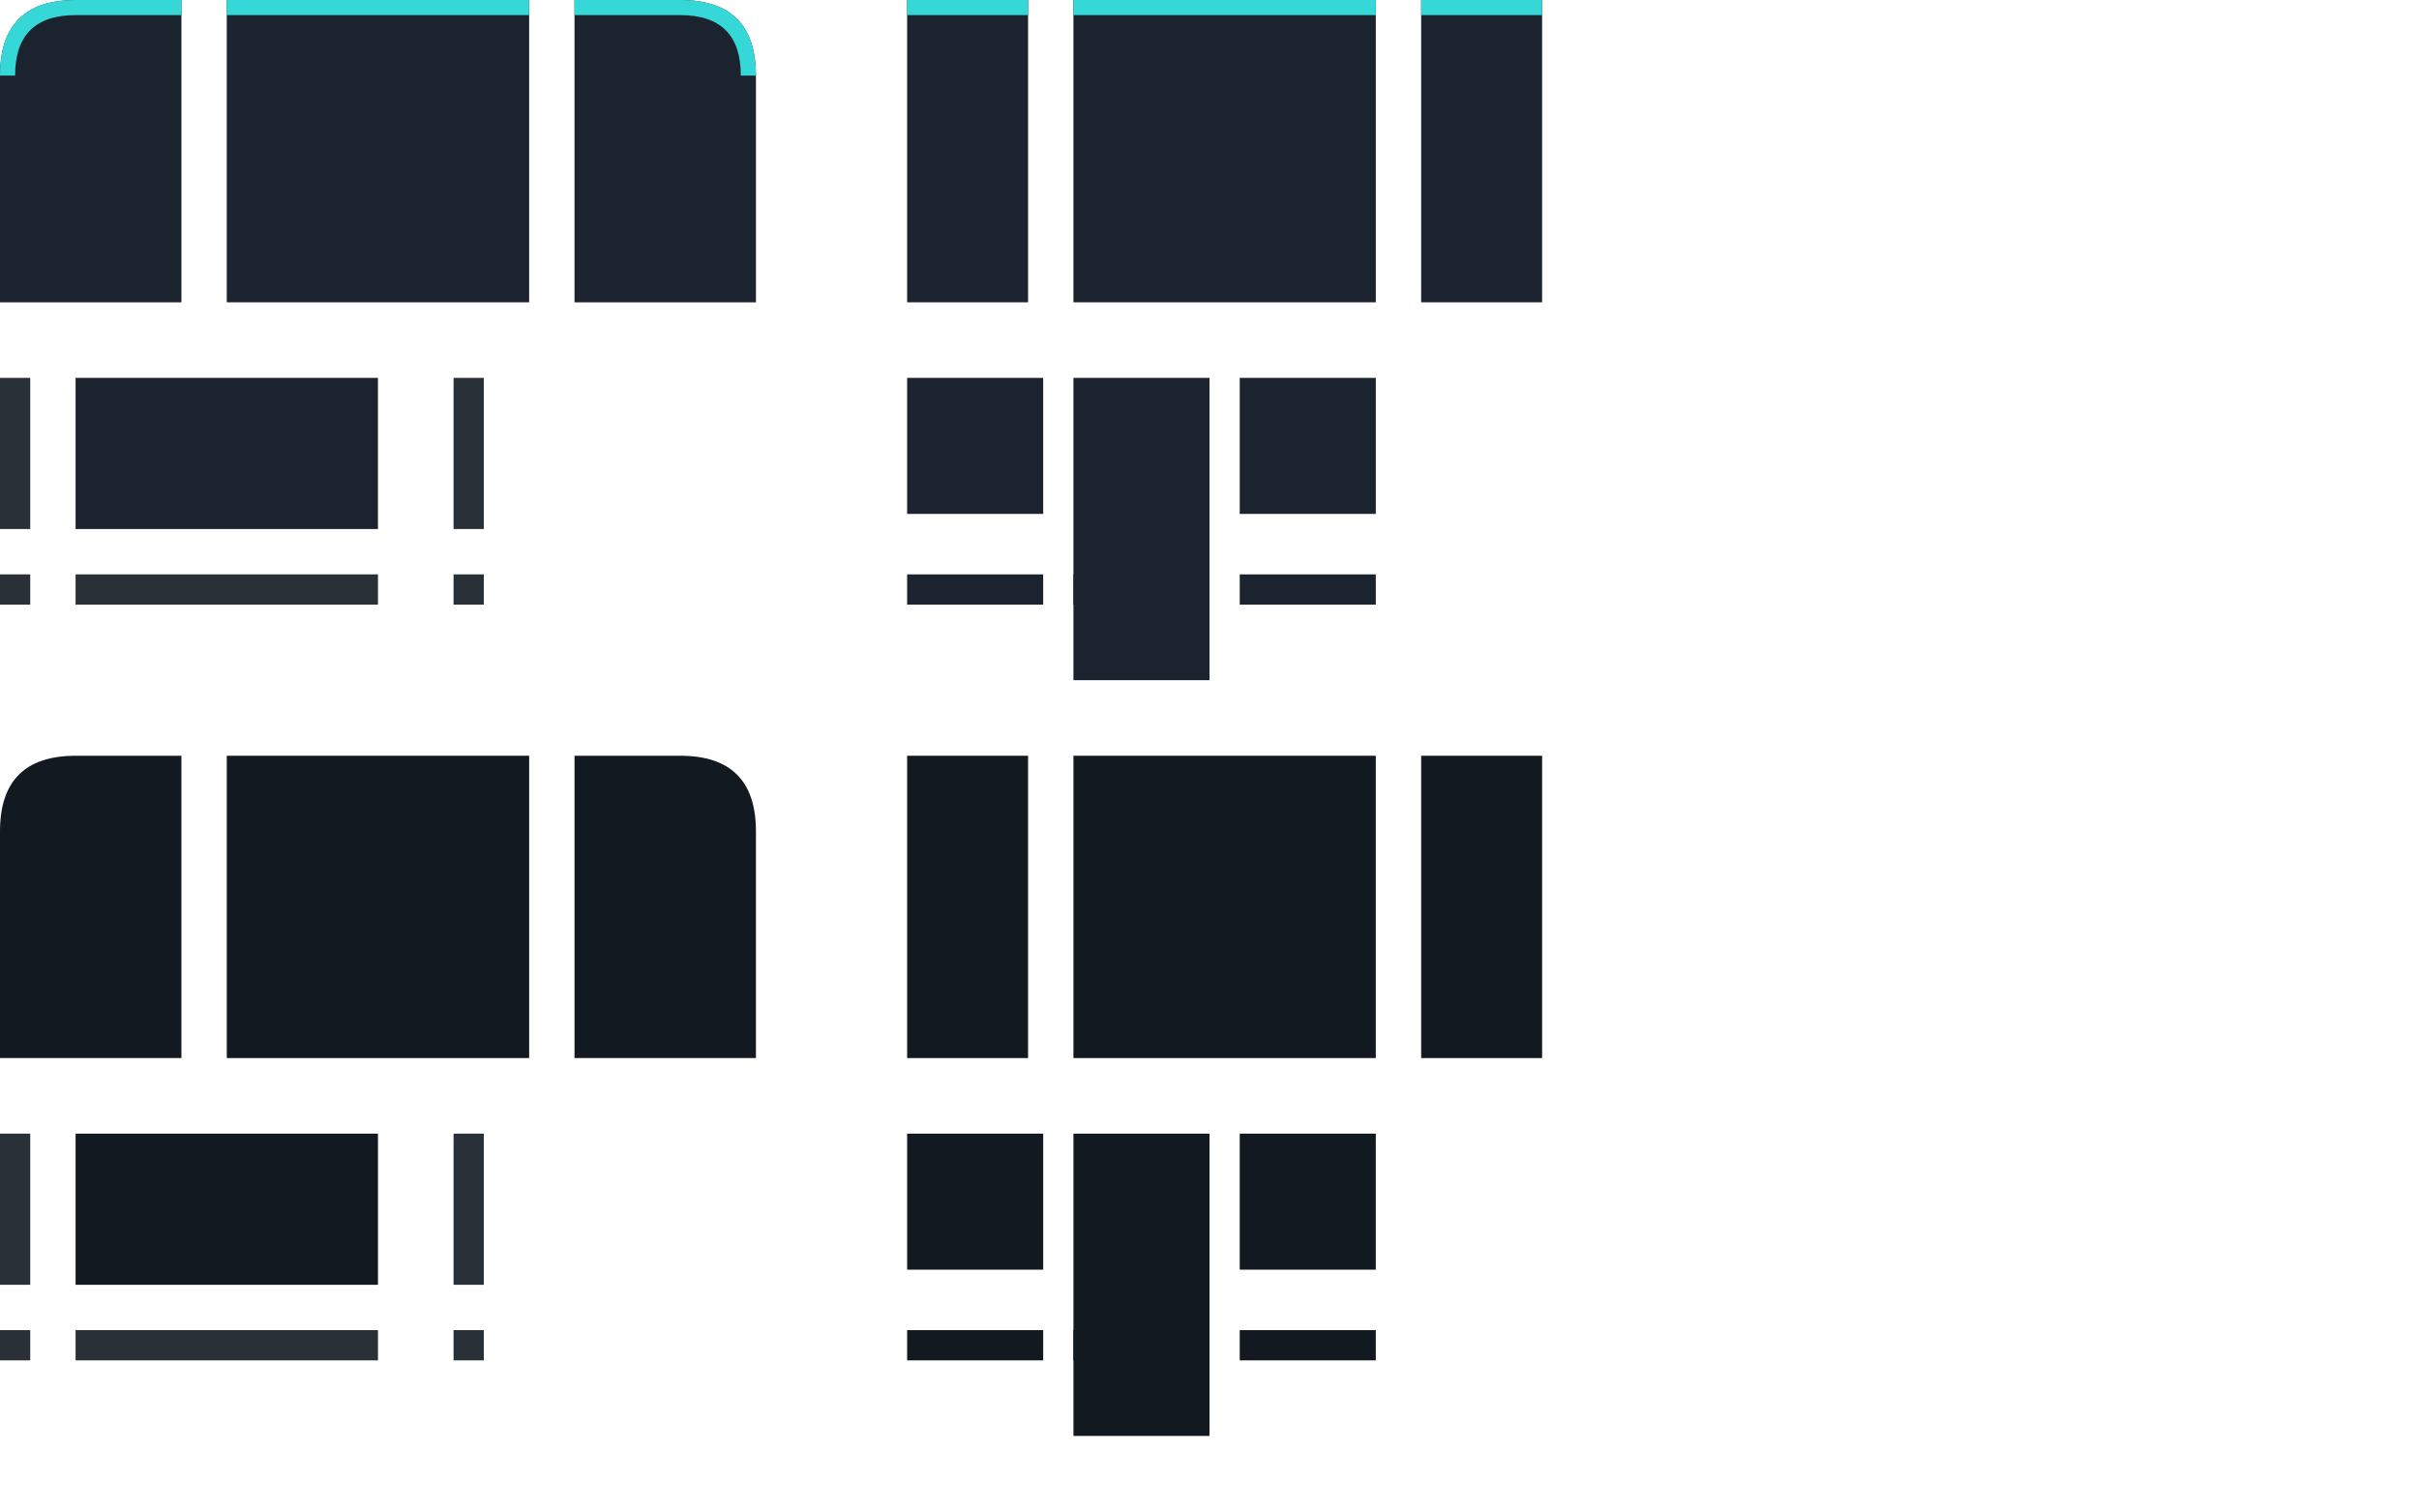
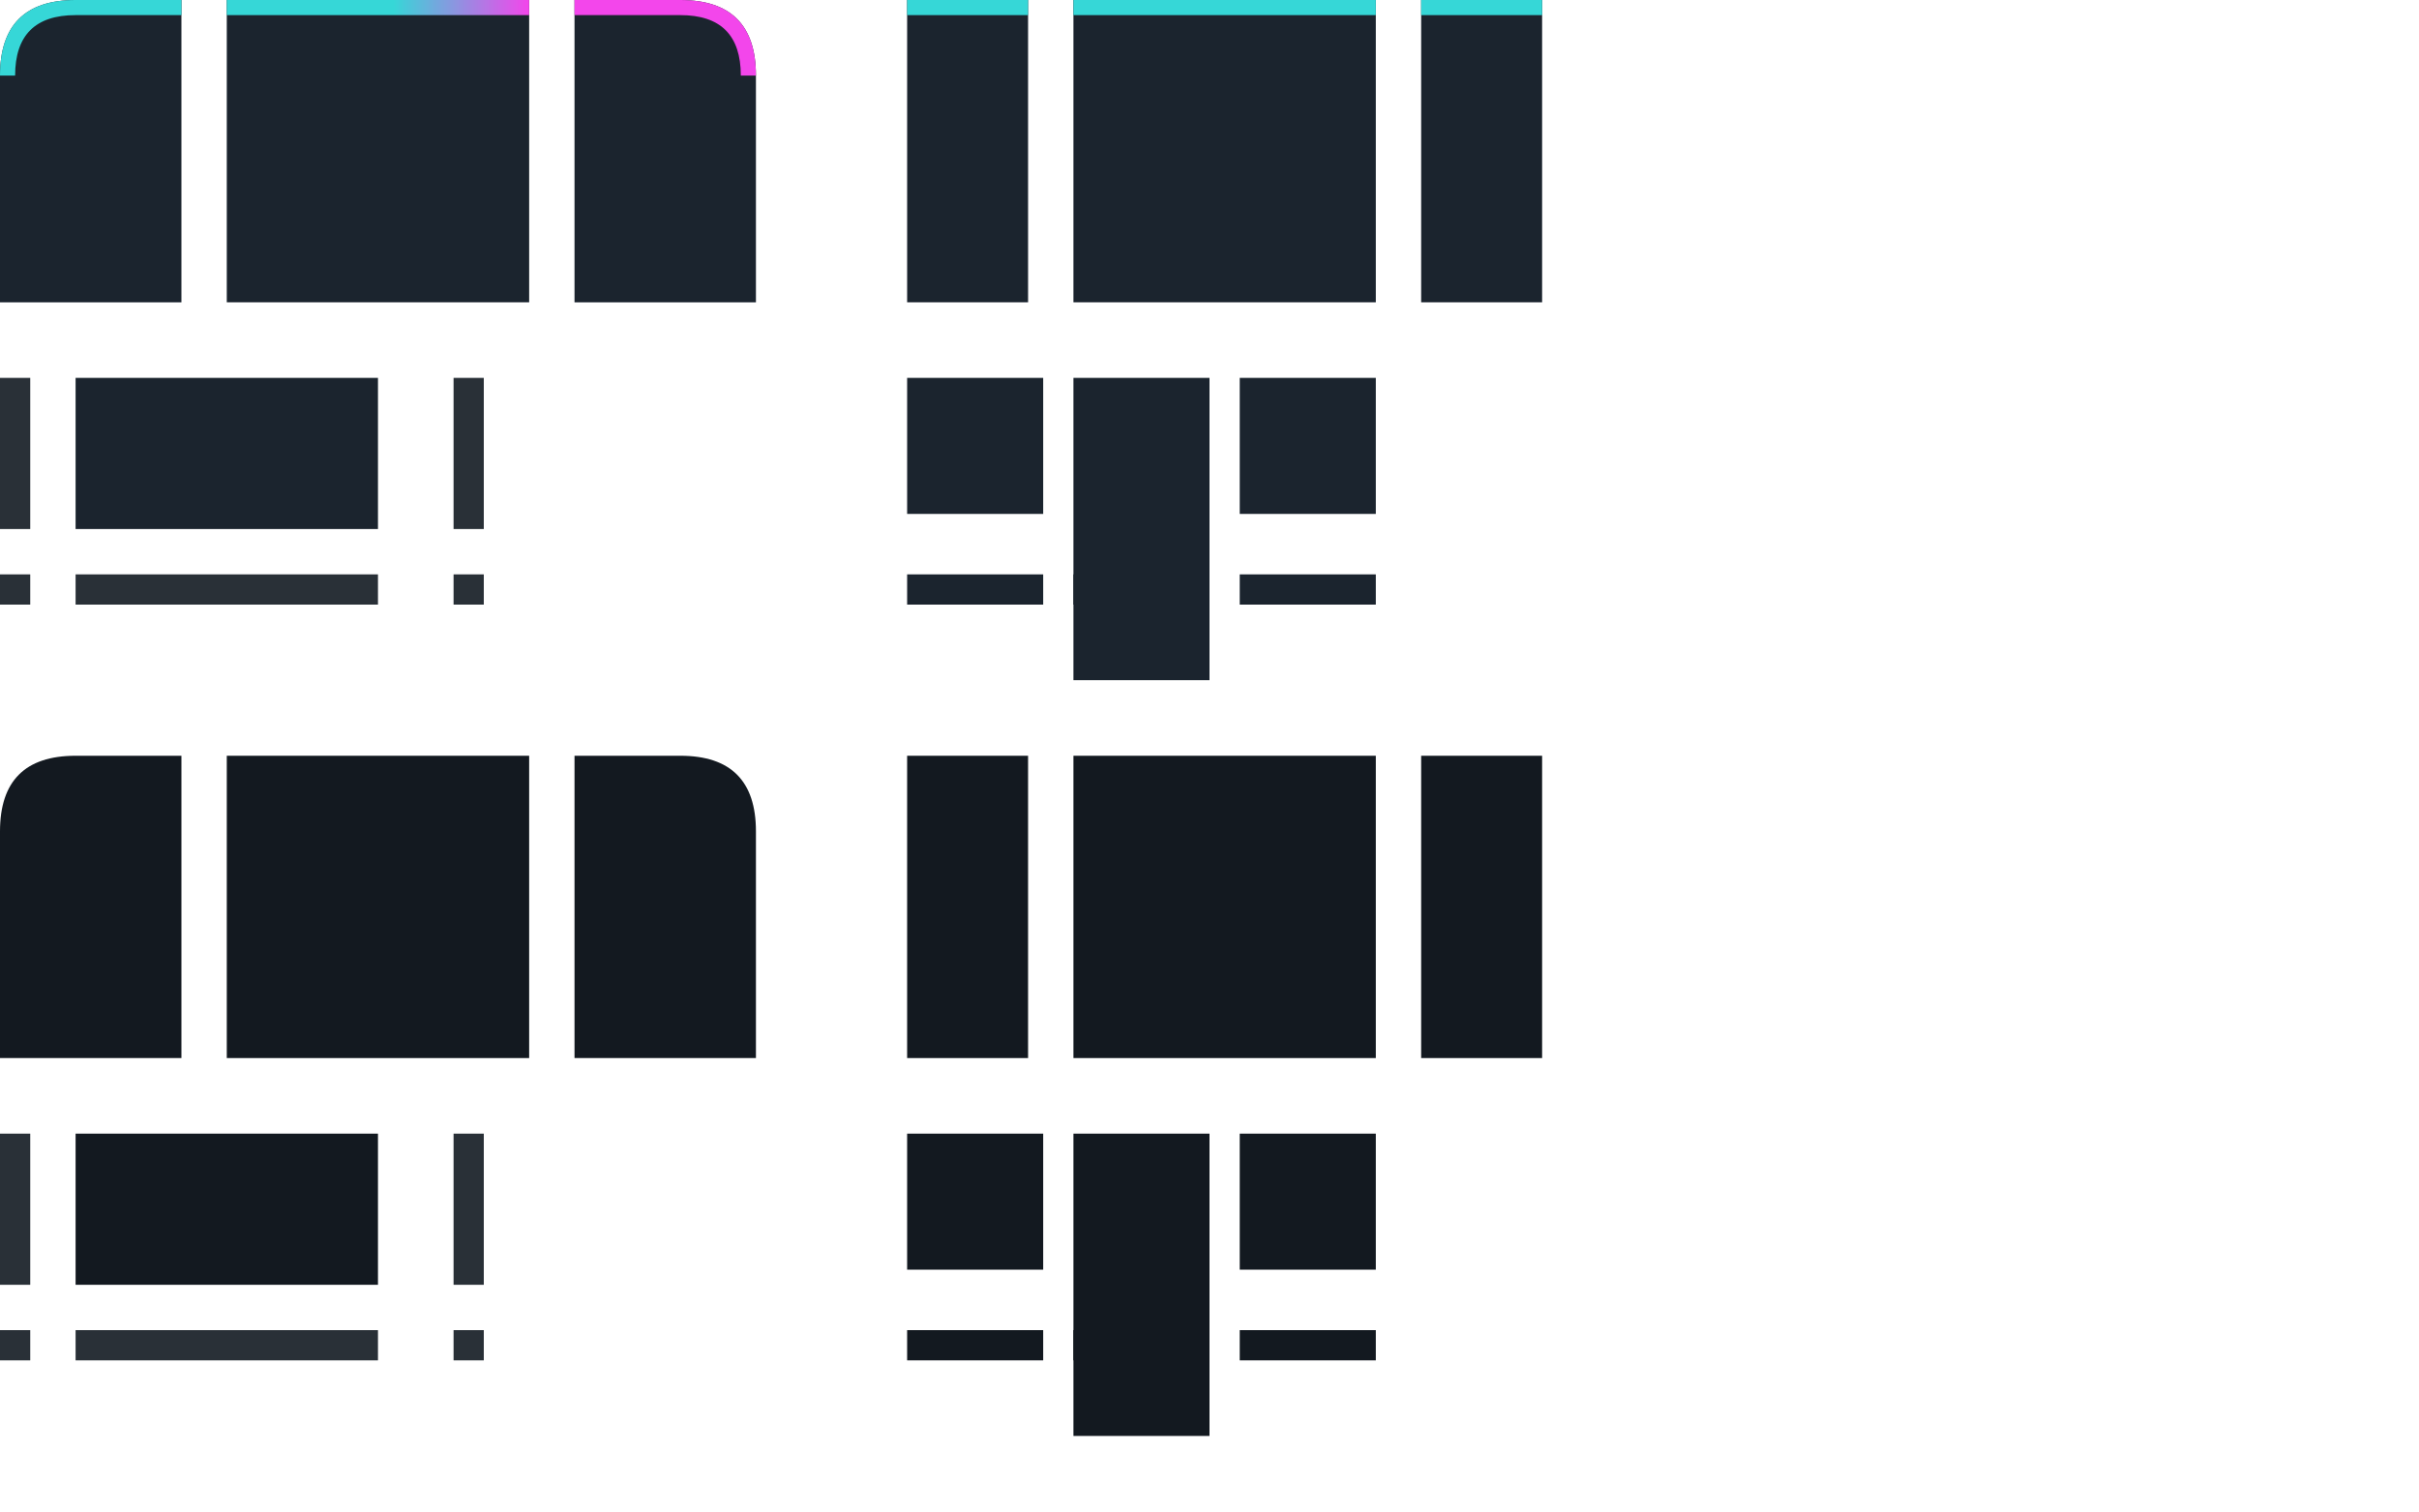
<svg xmlns="http://www.w3.org/2000/svg" width="320" height="200" viewBox="0 0 320 200">
+   <defs>
+     <linearGradient id="edge" x1="0" y1="0" x2="1" y2="0">
+       <stop offset="0" stop-color="#36D7D7" />
+       <stop offset="0.55" stop-color="#36D7D7" />
+       <stop offset="1" stop-color="#F346EB" />
+     </linearGradient>
+   </defs>
  <g id="decoration-topleft">
    <path d="M0,40 L0,10 Q0,0 10,0 L24,0 L24,40 Z" fill="#1B242E" />
    <path d="M0,10 Q0,0 10,0 L24,0 L24,2 L10,2 Q2,2 2,10 Z" fill="#36D7D7" />
  </g>
  <g id="decoration-top">
    <rect x="30" y="0" width="40" height="40" fill="#1B242E" />
-     <rect x="30" y="0" width="40" height="2" fill="#36D7D7" />
+     <rect x="30" y="0" width="40" height="2" fill="url(#edge)" />
  </g>
  <g id="decoration-topright">
    <path d="M76,0 L90,0 Q100,0 100,10 L100,40 L76,40 Z" fill="#1B242E" />
-     <path d="M76,0 L90,0 Q100,0 100,10 L98,10 Q98,2 90,2 L76,2 Z" fill="#36D7D7" />
+     <path d="M76,0 L90,0 Q100,0 100,10 L98,10 Q98,2 90,2 L76,2 Z" fill="#F346EB" />
  </g>
  <g id="decoration-left">
    <rect x="0" y="50" width="4" height="20" fill="#293037" />
  </g>
  <g id="decoration-center">
    <rect x="10" y="50" width="40" height="20" fill="#1B242E" />
  </g>
  <g id="decoration-right">
    <rect x="60" y="50" width="4" height="20" fill="#293037" />
  </g>
  <g id="decoration-bottomleft">
    <rect x="0" y="76" width="4" height="4" fill="#293037" />
  </g>
  <g id="decoration-bottom">
    <rect x="10" y="76" width="40" height="4" fill="#293037" />
  </g>
  <g id="decoration-bottomright">
    <rect x="60" y="76" width="4" height="4" fill="#293037" />
  </g>
  <g id="decoration-inactive-topleft">
    <path d="M0,140 L0,110 Q0,100 10,100 L24,100 L24,140 Z" fill="#131920" />
    <path d="M0,110 Q0,100 10,100 L24,100 L24,102 L10,102 Q2,102 2,110 Z" fill="none" />
  </g>
  <g id="decoration-inactive-top">
    <rect x="30" y="100" width="40" height="40" fill="#131920" />
  </g>
  <g id="decoration-inactive-topright">
    <path d="M76,100 L90,100 Q100,100 100,110 L100,140 L76,140 Z" fill="#131920" />
    <path d="M76,100 L90,100 Q100,100 100,110 L98,110 Q98,102 90,102 L76,102 Z" fill="none" />
  </g>
  <g id="decoration-inactive-left">
    <rect x="0" y="150" width="4" height="20" fill="#293037" />
  </g>
  <g id="decoration-inactive-center">
    <rect x="10" y="150" width="40" height="20" fill="#131920" />
  </g>
  <g id="decoration-inactive-right">
    <rect x="60" y="150" width="4" height="20" fill="#293037" />
  </g>
  <g id="decoration-inactive-bottomleft">
    <rect x="0" y="176" width="4" height="4" fill="#293037" />
  </g>
  <g id="decoration-inactive-bottom">
    <rect x="10" y="176" width="40" height="4" fill="#293037" />
  </g>
  <g id="decoration-inactive-bottomright">
    <rect x="60" y="176" width="4" height="4" fill="#293037" />
  </g>
  <g id="decoration-maximized-topleft">
    <rect x="120" y="0" width="16" height="40" fill="#1B242E" />
    <rect x="120" y="0" width="16" height="2" fill="#36D7D7" />
  </g>
  <g id="decoration-maximized-top">
    <rect x="142" y="0" width="40" height="40" fill="#1B242E" />
    <rect x="142" y="0" width="40" height="2" fill="#36D7D7" />
  </g>
  <g id="decoration-maximized-topright">
    <rect x="188" y="0" width="16" height="40" fill="#1B242E" />
    <rect x="188" y="0" width="16" height="2" fill="#36D7D7" />
  </g>
  <g id="decoration-maximized-left">
    <rect x="120" y="50" width="18" height="18" fill="#1B242E" />
  </g>
  <g id="decoration-maximized-center">
    <rect x="142" y="50" width="18" height="40" fill="#1B242E" />
  </g>
  <g id="decoration-maximized-right">
    <rect x="164" y="50" width="18" height="18" fill="#1B242E" />
  </g>
  <g id="decoration-maximized-bottomleft">
    <rect x="120" y="76" width="18" height="4" fill="#1B242E" />
  </g>
  <g id="decoration-maximized-bottom">
    <rect x="142" y="76" width="18" height="4" fill="#1B242E" />
  </g>
  <g id="decoration-maximized-bottomright">
    <rect x="164" y="76" width="18" height="4" fill="#1B242E" />
  </g>
  <g id="decoration-maximized-inactive-topleft">
    <rect x="120" y="100" width="16" height="40" fill="#131920" />
  </g>
  <g id="decoration-maximized-inactive-top">
    <rect x="142" y="100" width="40" height="40" fill="#131920" />
  </g>
  <g id="decoration-maximized-inactive-topright">
    <rect x="188" y="100" width="16" height="40" fill="#131920" />
  </g>
  <g id="decoration-maximized-inactive-left">
    <rect x="120" y="150" width="18" height="18" fill="#131920" />
  </g>
  <g id="decoration-maximized-inactive-center">
    <rect x="142" y="150" width="18" height="40" fill="#131920" />
  </g>
  <g id="decoration-maximized-inactive-right">
    <rect x="164" y="150" width="18" height="18" fill="#131920" />
  </g>
  <g id="decoration-maximized-inactive-bottomleft">
    <rect x="120" y="176" width="18" height="4" fill="#131920" />
  </g>
  <g id="decoration-maximized-inactive-bottom">
    <rect x="142" y="176" width="18" height="4" fill="#131920" />
  </g>
  <g id="decoration-maximized-inactive-bottomright">
    <rect x="164" y="176" width="18" height="4" fill="#131920" />
  </g>
</svg>
